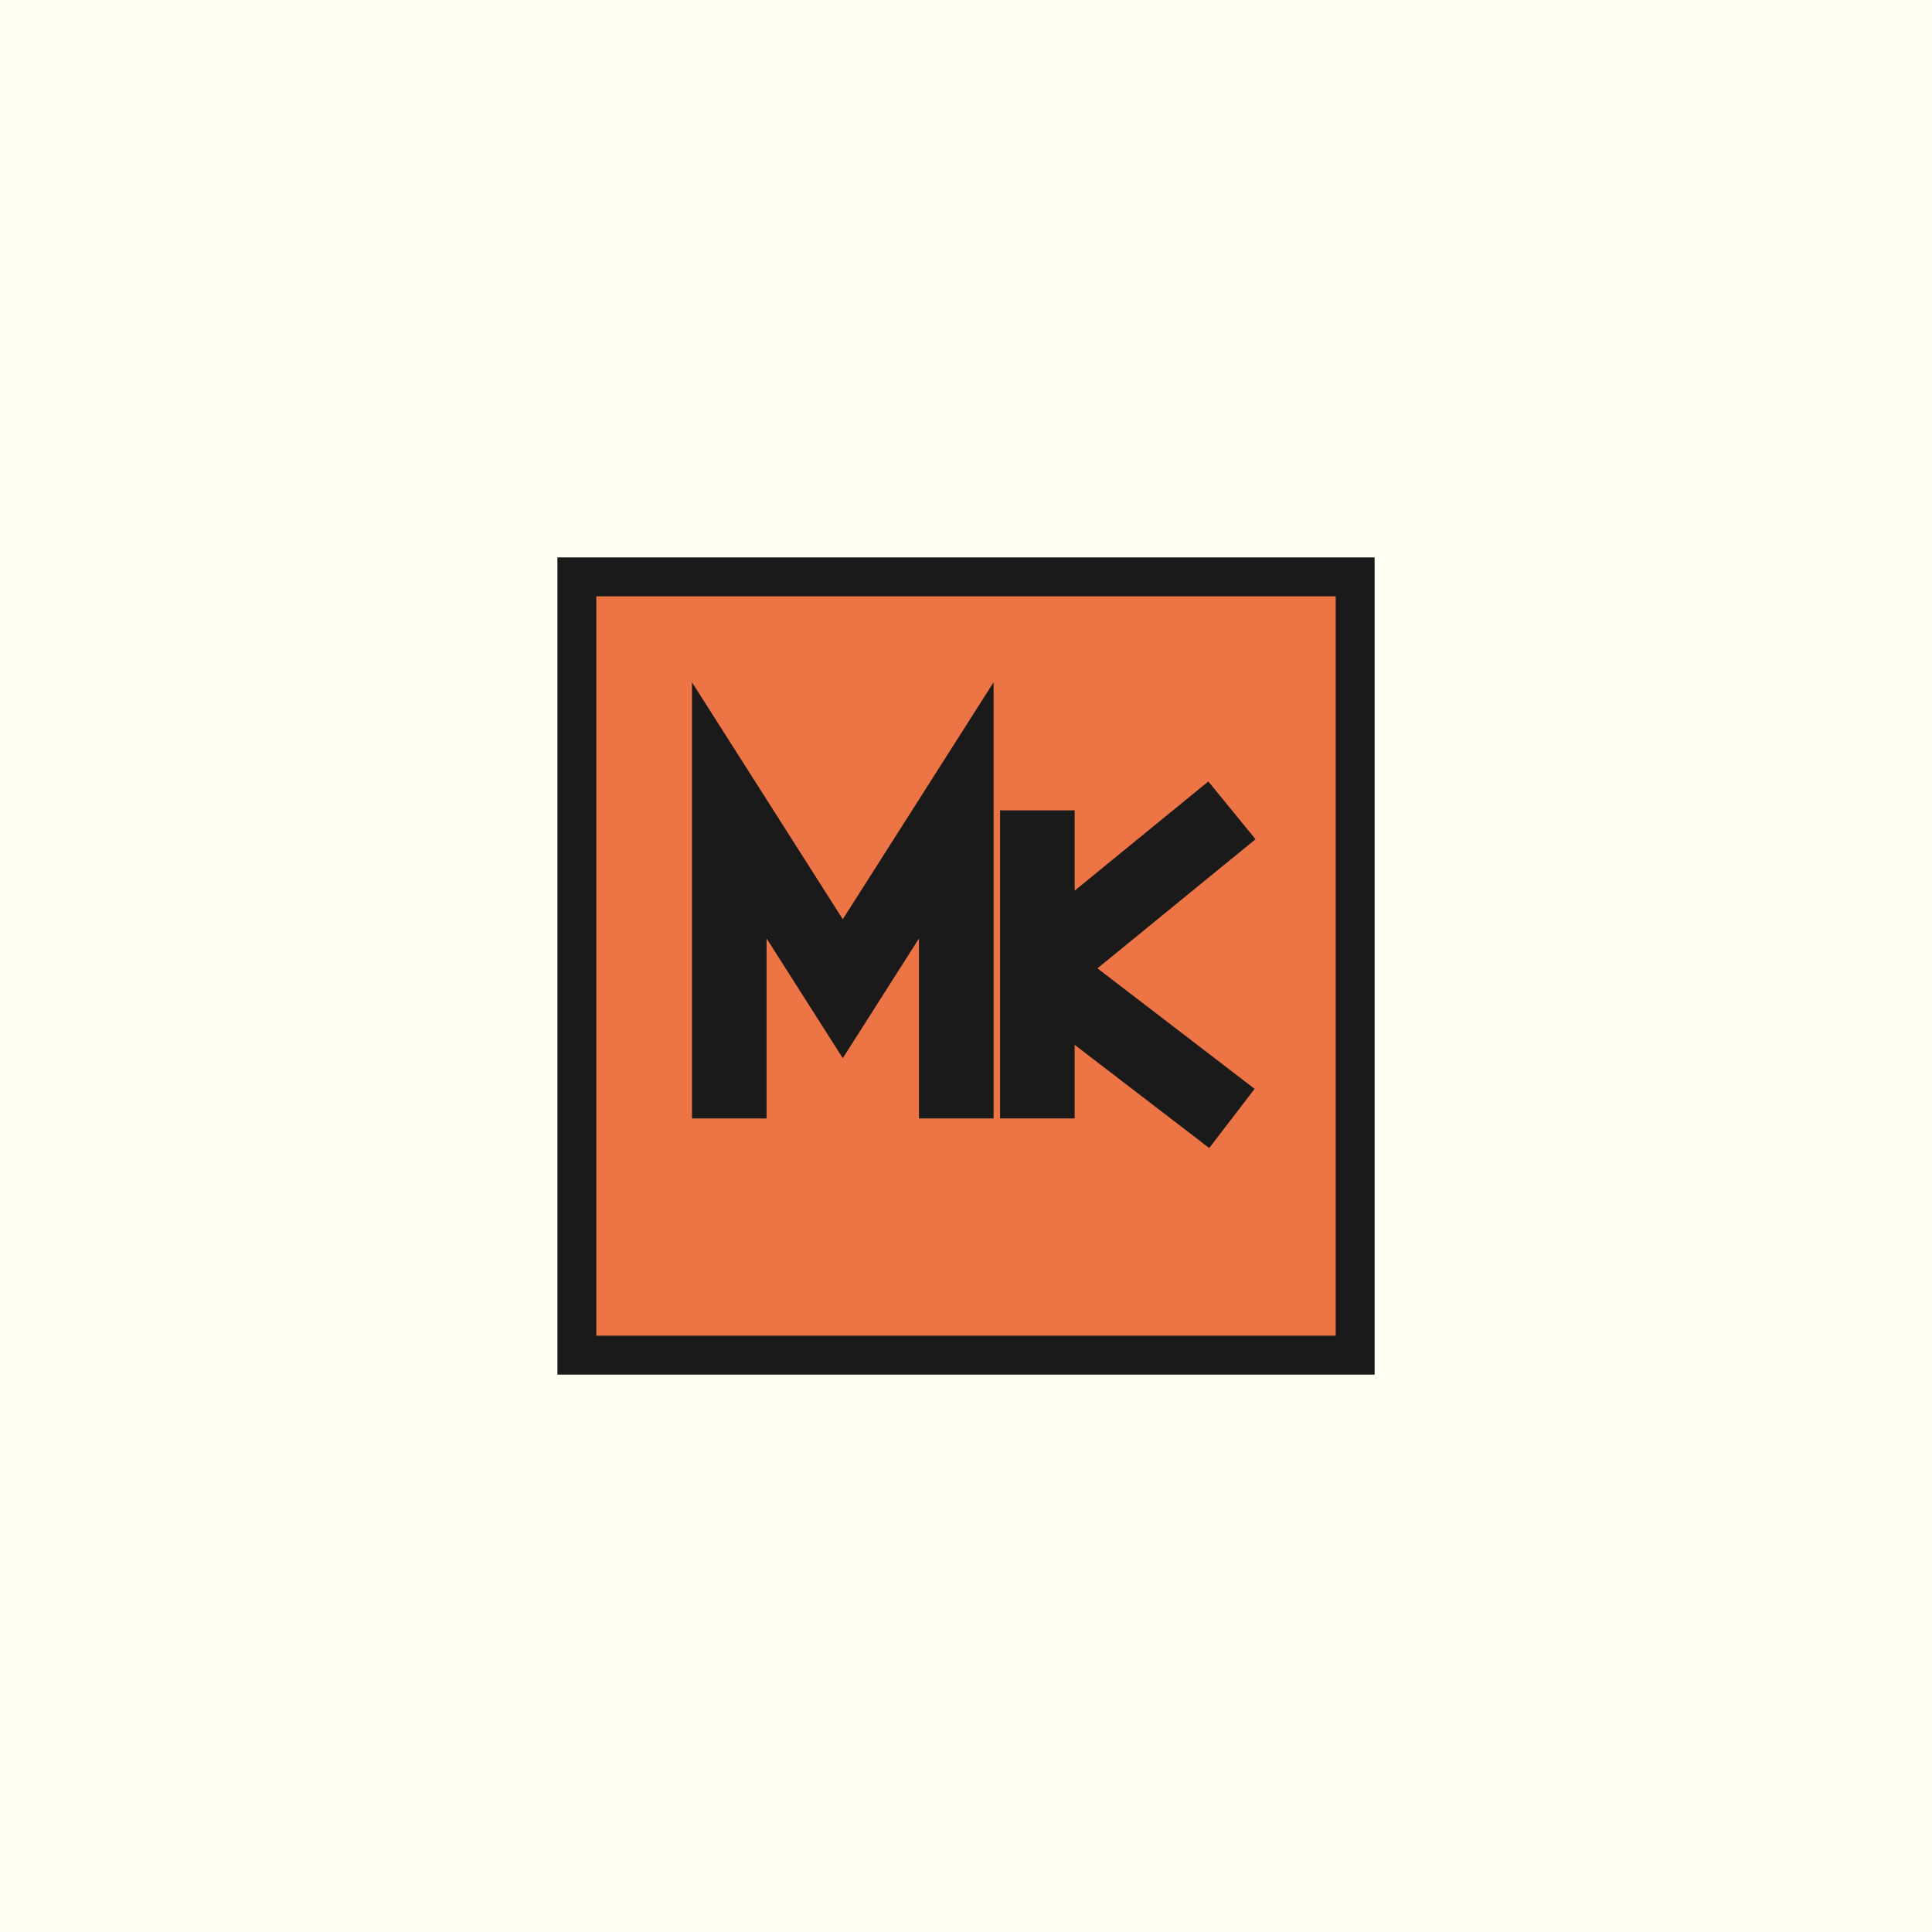
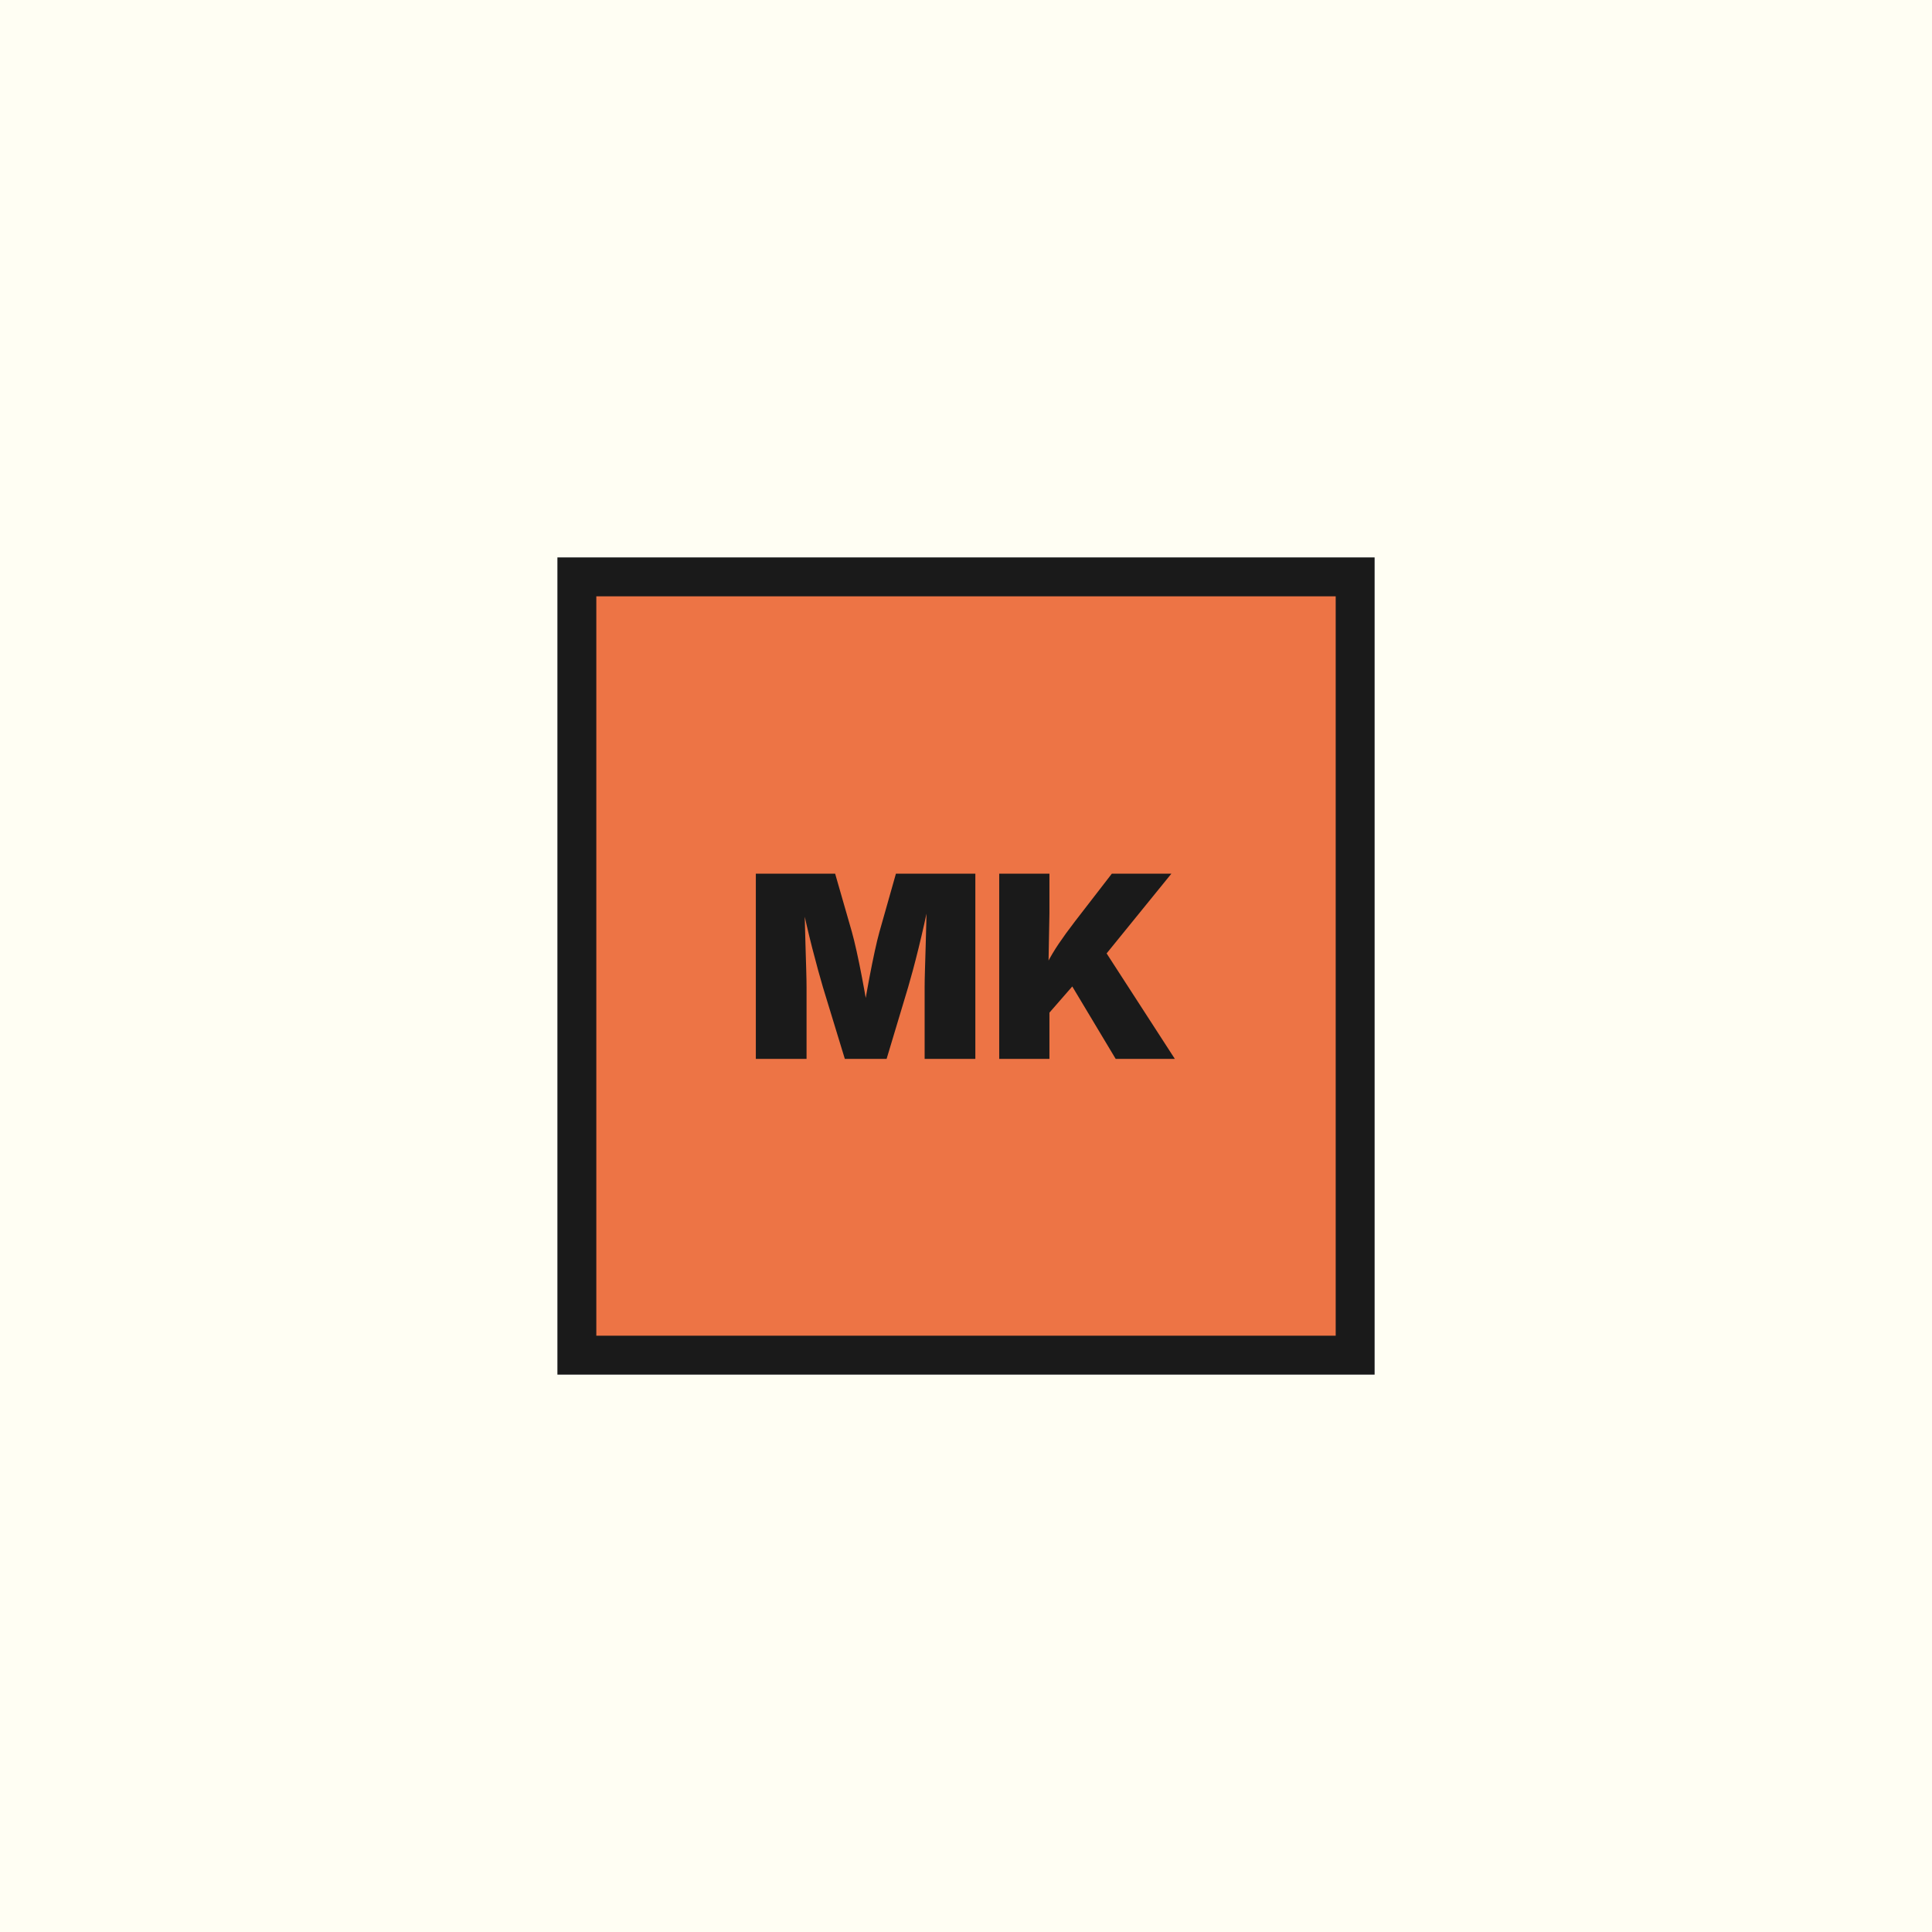
<svg xmlns="http://www.w3.org/2000/svg" viewBox="0 0 512 512" width="512" height="512" role="img" aria-label="MonetizeKit maskable icon">
  <rect x="0" y="0" width="512" height="512" fill="#FFFEF3" />
  <g transform="translate(146 146) scale(0.4297)">
    <rect x="16" y="16" width="480" height="480" fill="#ED7445" stroke="#1A1A1A" stroke-width="24" />
-     <g fill="none" stroke="#1A1A1A" stroke-width="46" stroke-linecap="butt" stroke-linejoin="miter">
-       <path d="M110 350 L110 160 L180 270 L250 160 L250 350" />
-       <path d="M300 160 L300 350" />
-       <path d="M300 258 L420 160" />
-       <path d="M300 258 L420 350" />
+     <g fill="#1A1A1A" transform="translate(119.018 313.284) scale(0.157)">
+       <path d="M246.094 0L46.875 0L46.875-727.539L358.398-727.539L423.828-500Q432.129-470.703 442.871-422.363Q453.613-374.023 464.111-318.604Q474.609-263.184 483.398-212.158Q492.188-161.133 497.070-125.977L497.070-125.977L460.449-125.977Q465.332-161.133 473.877-212.158Q482.422-263.184 492.920-318.604Q503.418-374.023 513.916-422.363Q524.414-470.703 532.715-500L532.715-500L597.168-727.539L909.180-727.539L909.180 0L709.961 0L709.961-281.250Q709.961-306.152 711.182-347.412Q712.402-388.672 713.867-437.988Q715.332-487.305 716.553-537.109Q717.773-586.914 717.773-628.906L717.773-628.906L729.004-628.906Q720.215-582.520 708.984-532.471Q697.754-482.422 686.035-434.814Q674.316-387.207 663.574-347.412Q652.832-307.617 645.020-281.250L645.020-281.250L560.547 0L396.484 0L310.547-281.250Q302.734-307.617 291.748-347.412Q280.762-387.207 268.555-434.814Q256.348-482.422 244.873-532.471Q233.398-582.520 224.121-628.906L224.121-628.906L238.281-628.906Q238.281-586.914 239.502-537.109Q240.723-487.305 242.188-437.988Q243.652-388.672 244.873-347.412Q246.094-306.152 246.094-281.250L246.094-281.250L246.094 0ZM1356.445-360.840L1152.832-127.441L1152.832-294.434Q1172.852-340.332 1191.895-377.197Q1210.938-414.063 1236.572-452.148Q1262.207-490.234 1300.781-540.527L1300.781-540.527L1445.313-727.539L1679.199-727.539L1375-353.027L1356.445-360.840ZM1200.195 0L1002.930 0L1002.930-727.539L1200.195-727.539L1200.195-571.289L1196.289-361.816L1200.195-265.625L1200.195 0ZM1692.871 0L1460.449 0L1285.156-292.480L1410.156-437.012L1692.871 0Z" />
    </g>
  </g>
</svg>
